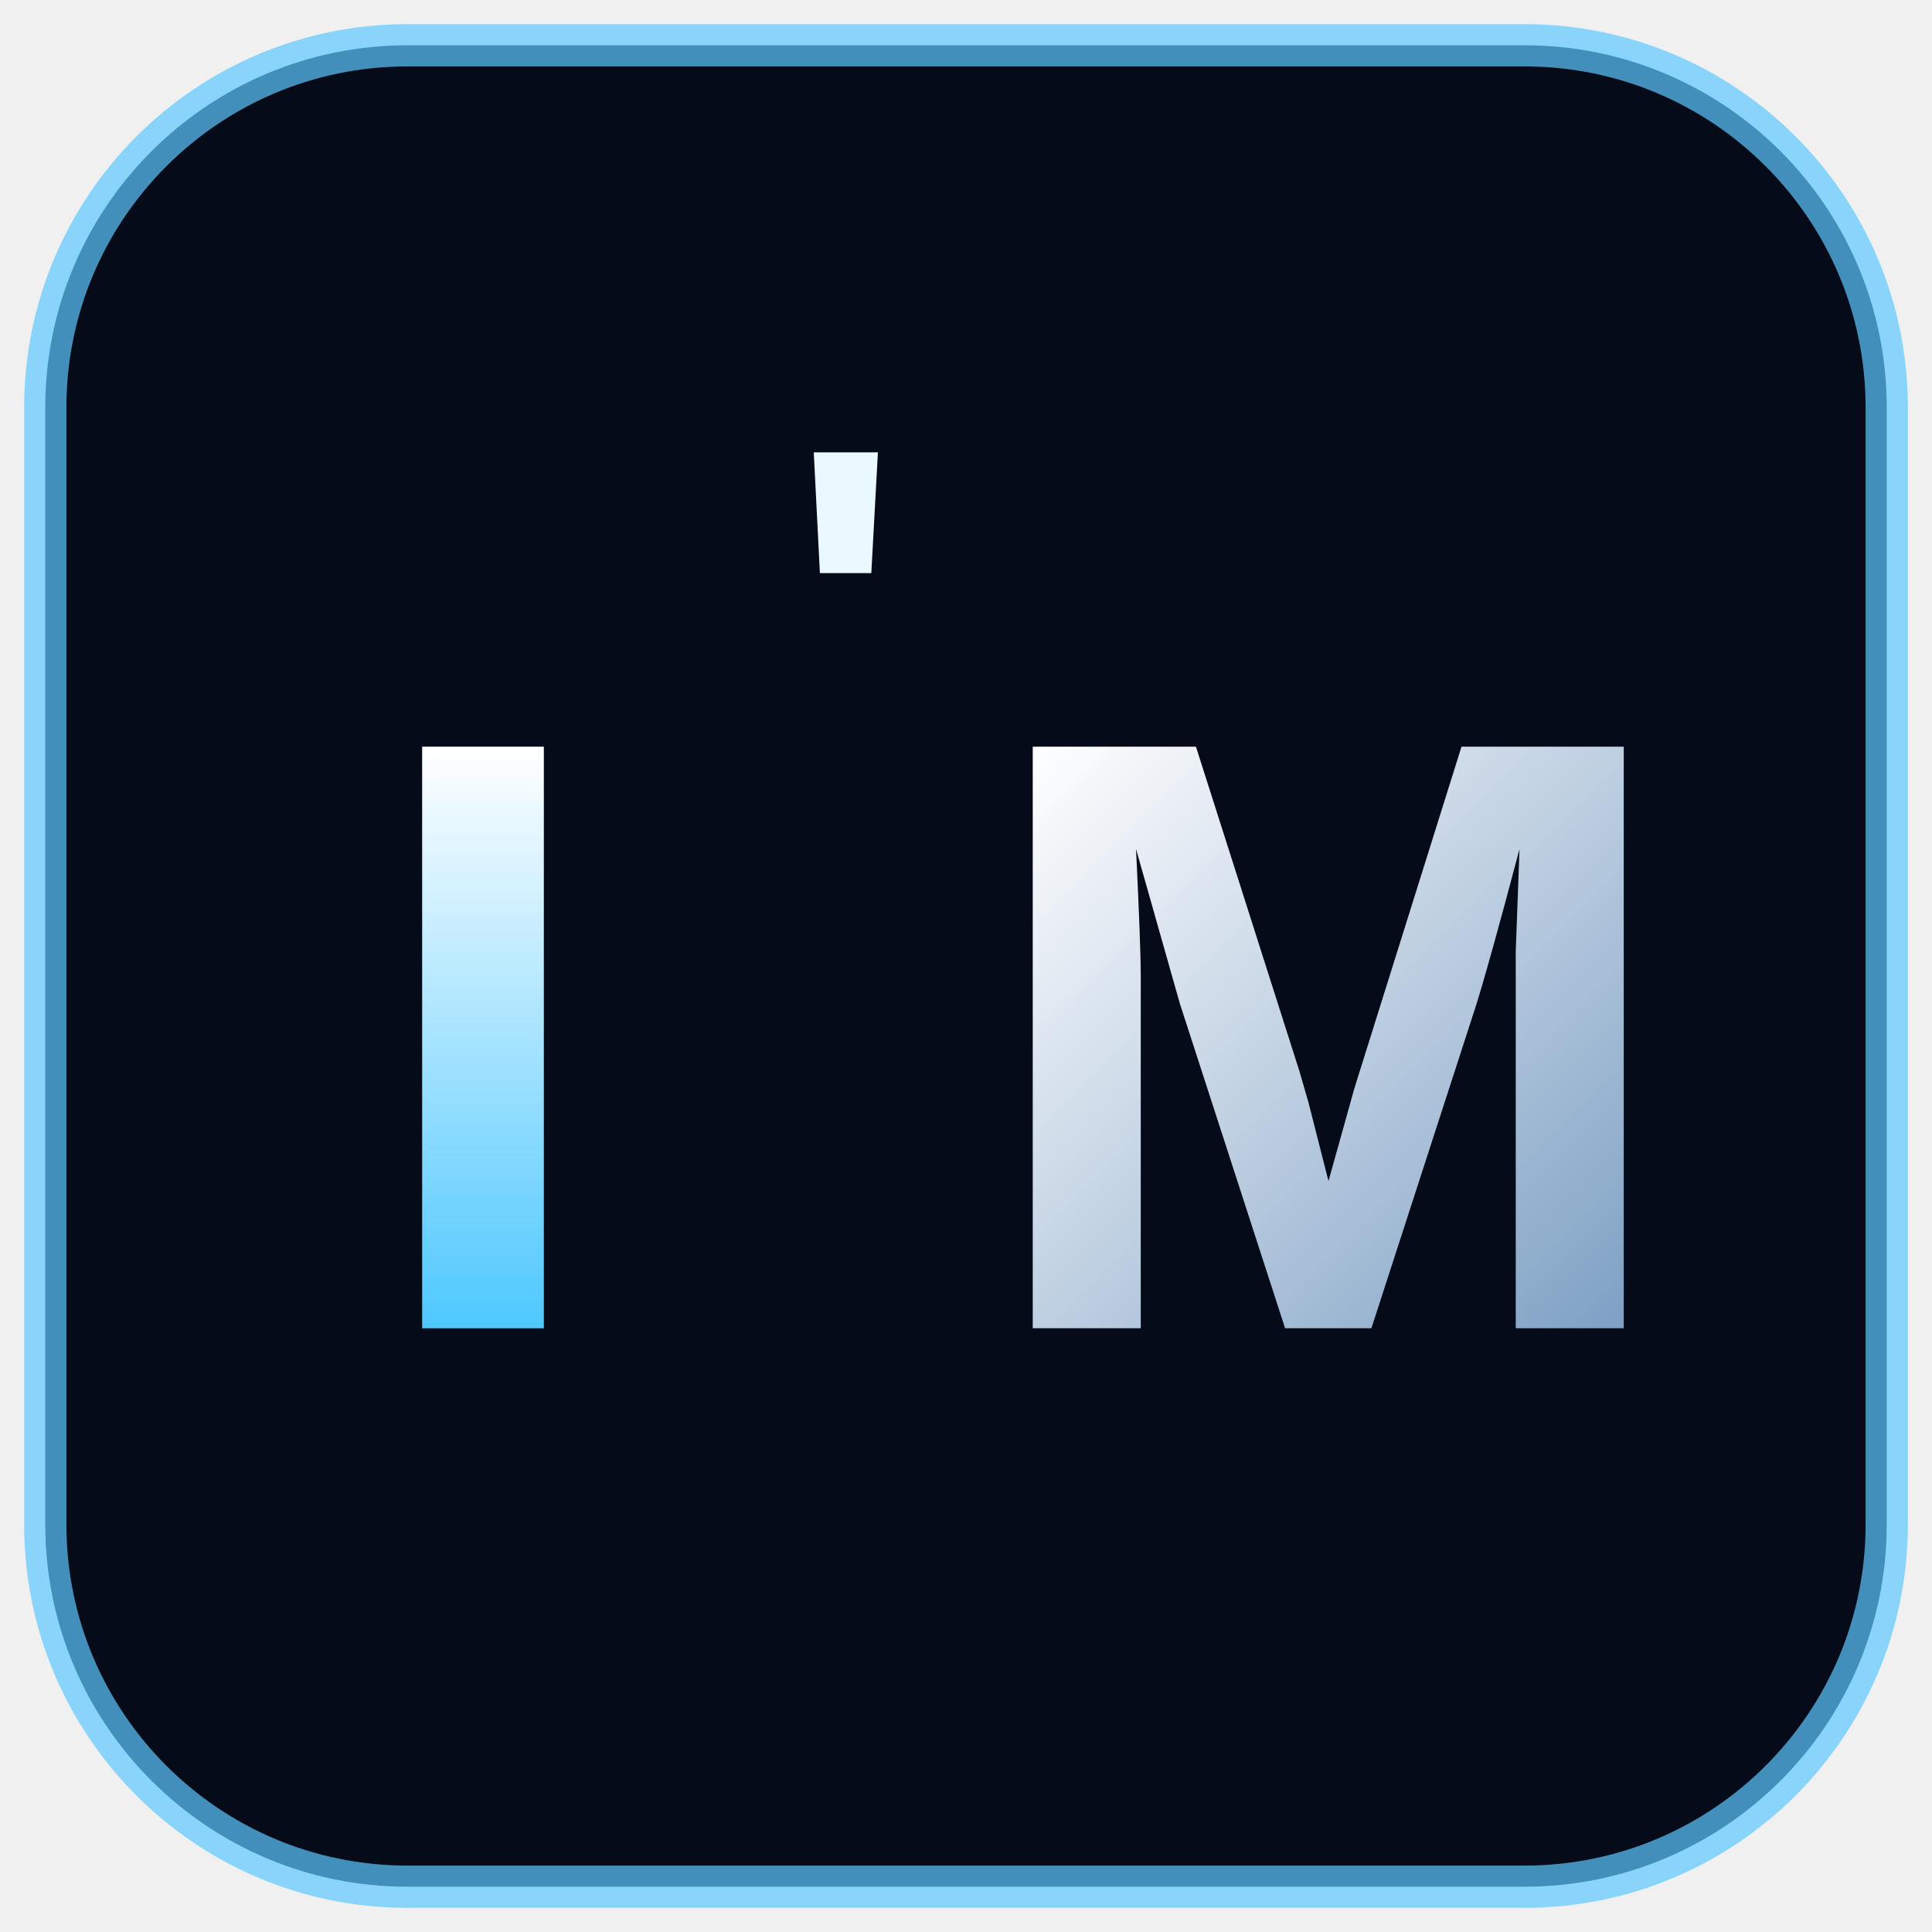
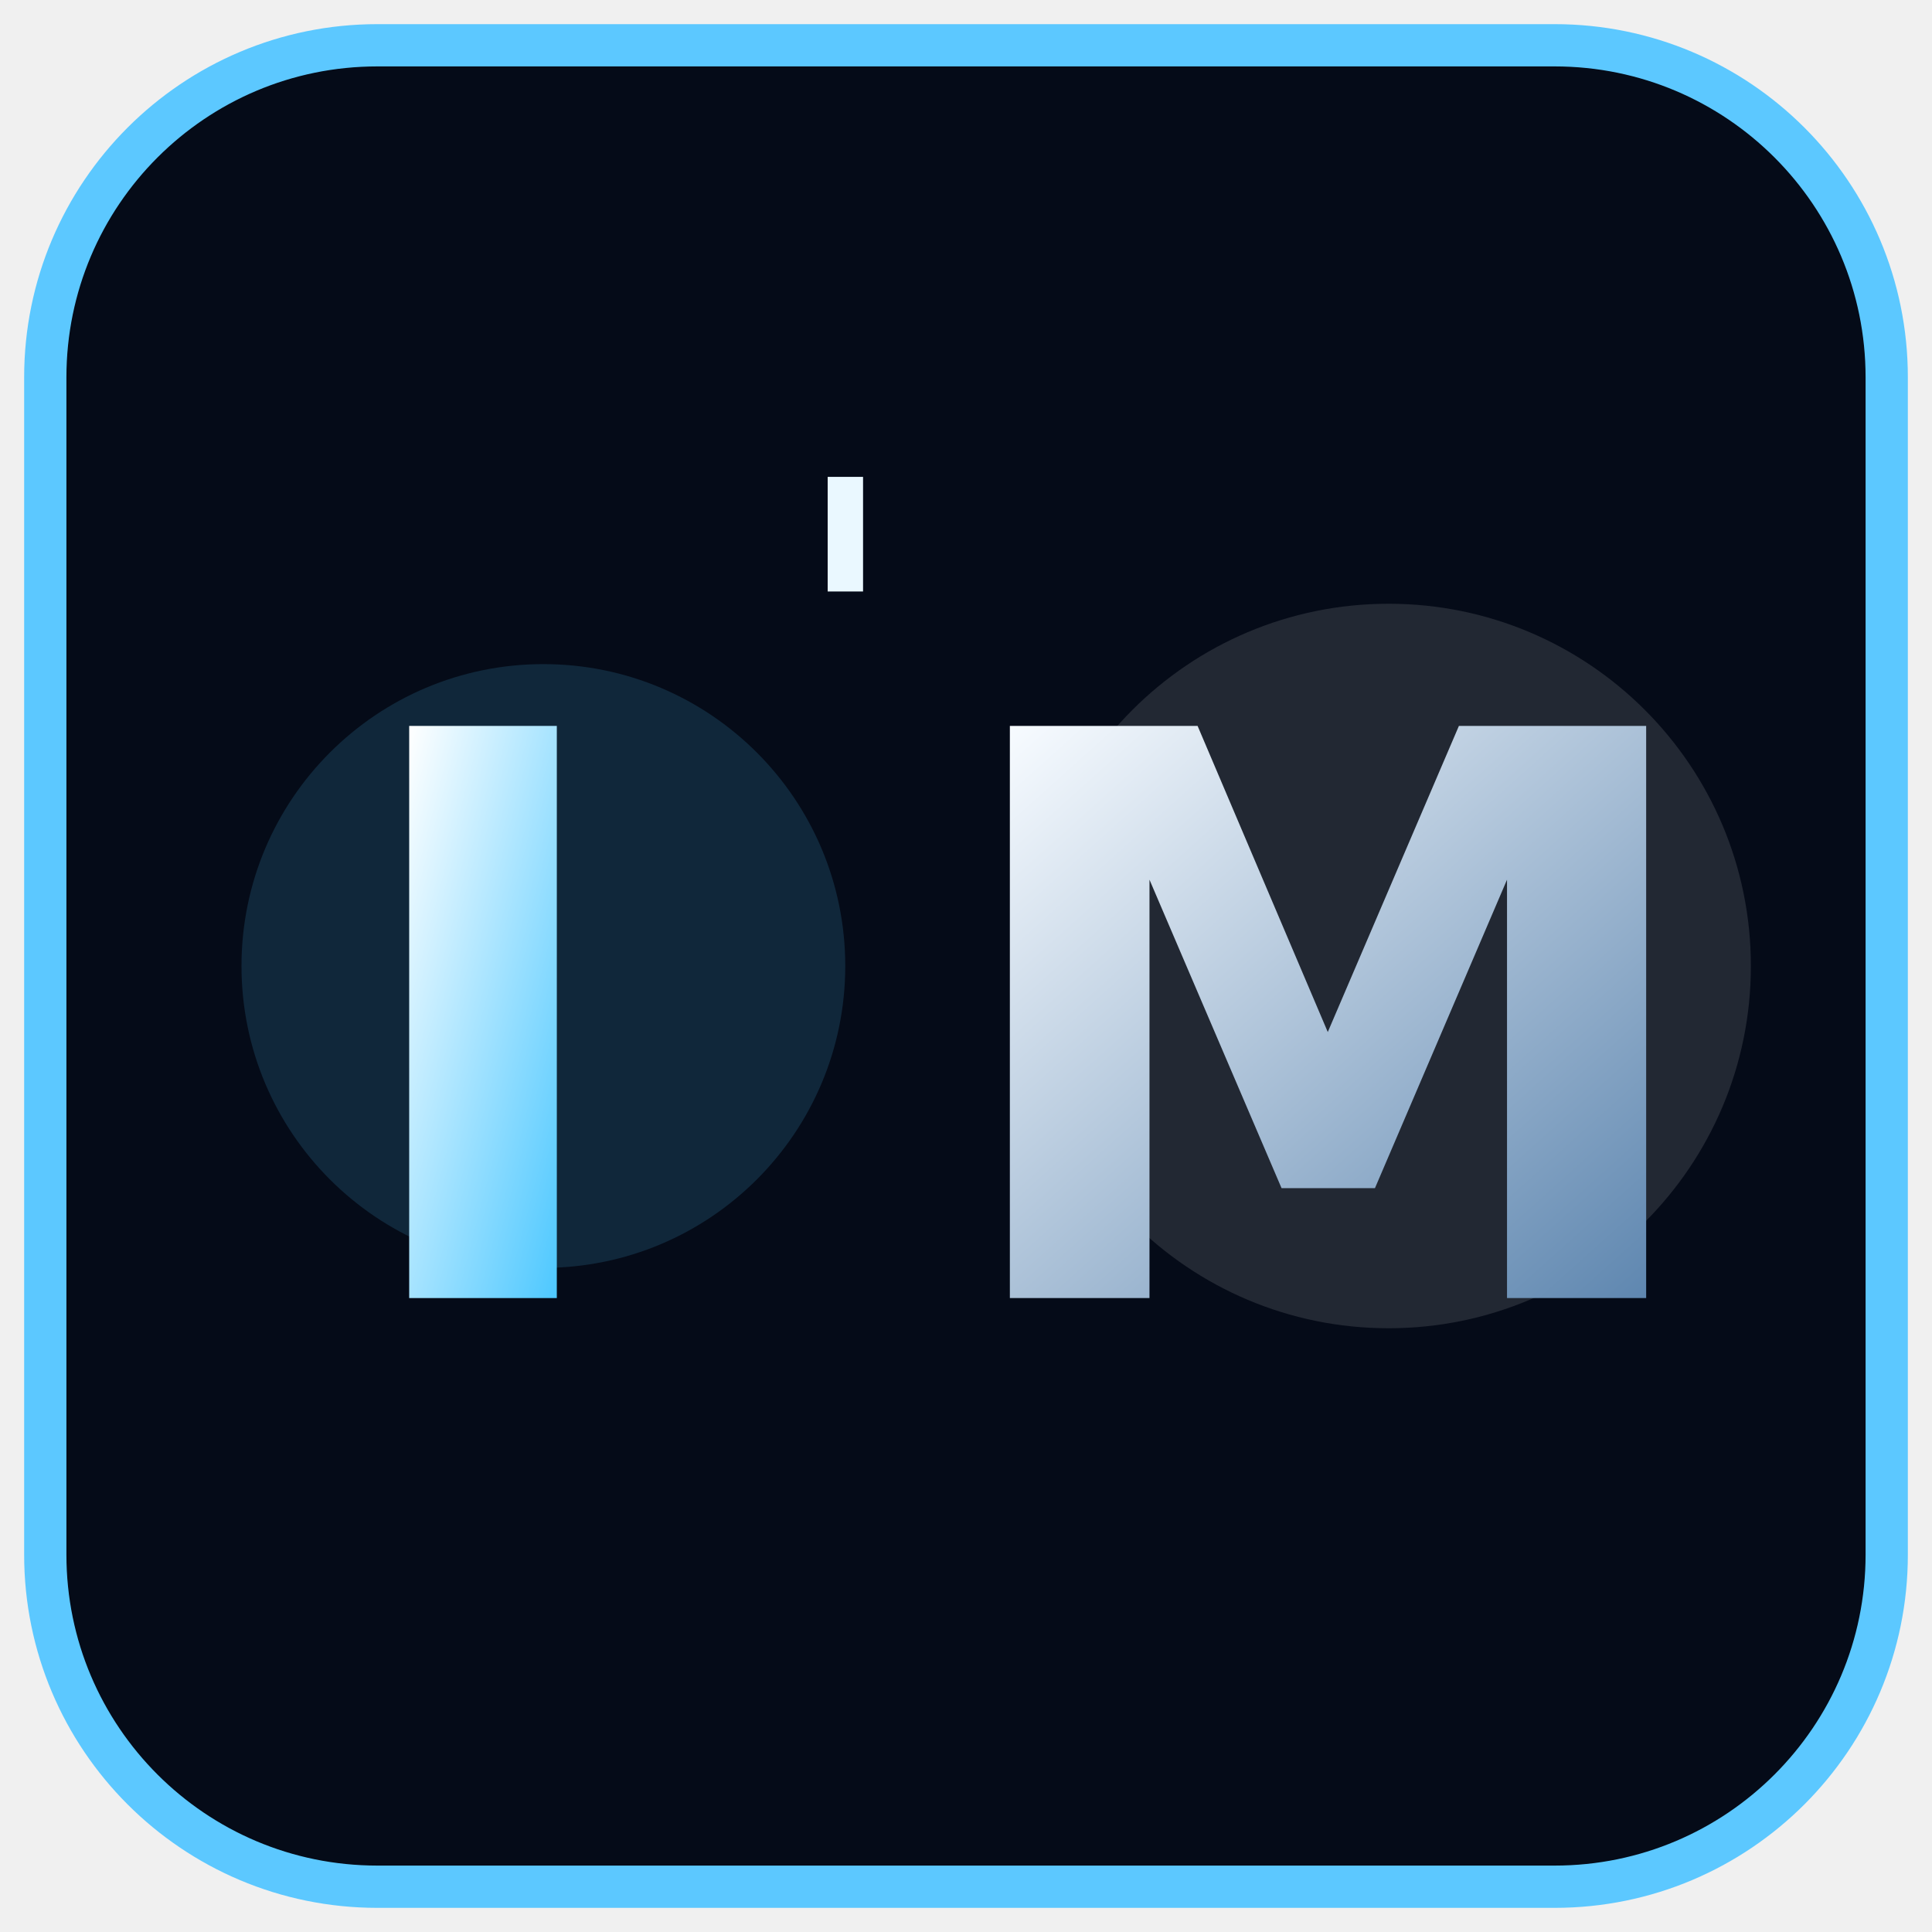
<svg xmlns="http://www.w3.org/2000/svg" viewBox="0 0 64 64" role="img" aria-label="I'M">
-   <rect x="1.5" y="1.5" width="61" height="61" rx="12" fill="#050b18" stroke="#5cc8ff" stroke-opacity="0.7" stroke-width="1.4" />
+   <rect x="1.5" y="1.5" width="61" height="61" rx="11" fill="#050b18" stroke="#5cc8ff" stroke-width="1.4" />
  <defs>
-     <linearGradient id="i" x1="0" y1="0" x2="0" y2="1">
-       <stop offset="0%" stop-color="#ffffff" />
+     <linearGradient id="i" x1="0" y1="0" x2="1" y2="1">
+       <stop offset="0%" stop-color="#fff" />
      <stop offset="100%" stop-color="#4ec8ff" />
    </linearGradient>
    <linearGradient id="m" x1="0" y1="0" x2="1" y2="1">
-       <stop offset="0%" stop-color="#ffffff" />
-       <stop offset="100%" stop-color="#7ea0c4" />
+       <stop offset="0%" stop-color="#f7fbff" />
+       <stop offset="100%" stop-color="#5f87b0" />
    </linearGradient>
  </defs>
-   <text x="16" y="44" text-anchor="middle" font-family="Arial Black, Arial, sans-serif" font-weight="900" font-size="28" fill="url(#i)">I</text>
-   <text x="28" y="26" text-anchor="middle" font-family="Arial Black, Arial, sans-serif" font-weight="700" font-size="16" fill="#eaf8ff">'</text>
-   <text x="44" y="44" text-anchor="middle" font-family="Arial Black, Arial, sans-serif" font-weight="900" font-size="28" fill="url(#m)">M</text>
+   <circle cx="18" cy="32" r="10" fill="#4ec8ff" opacity="0.15" />
+   <circle cx="46" cy="32" r="12" fill="#fff" opacity="0.12" />
+   <text x="16" y="43" text-anchor="middle" font-family="Arial Black, DejaVu Sans, sans-serif" font-weight="900" font-size="26" fill="url(#i)">I</text>
+   <text x="28" y="26" text-anchor="middle" font-family="Arial Black, DejaVu Sans, sans-serif" font-size="14" fill="#eaf8ff">'</text>
+   <text x="44" y="43" text-anchor="middle" font-family="Arial Black, DejaVu Sans, sans-serif" font-weight="900" font-size="26" fill="url(#m)">M</text>
</svg>
